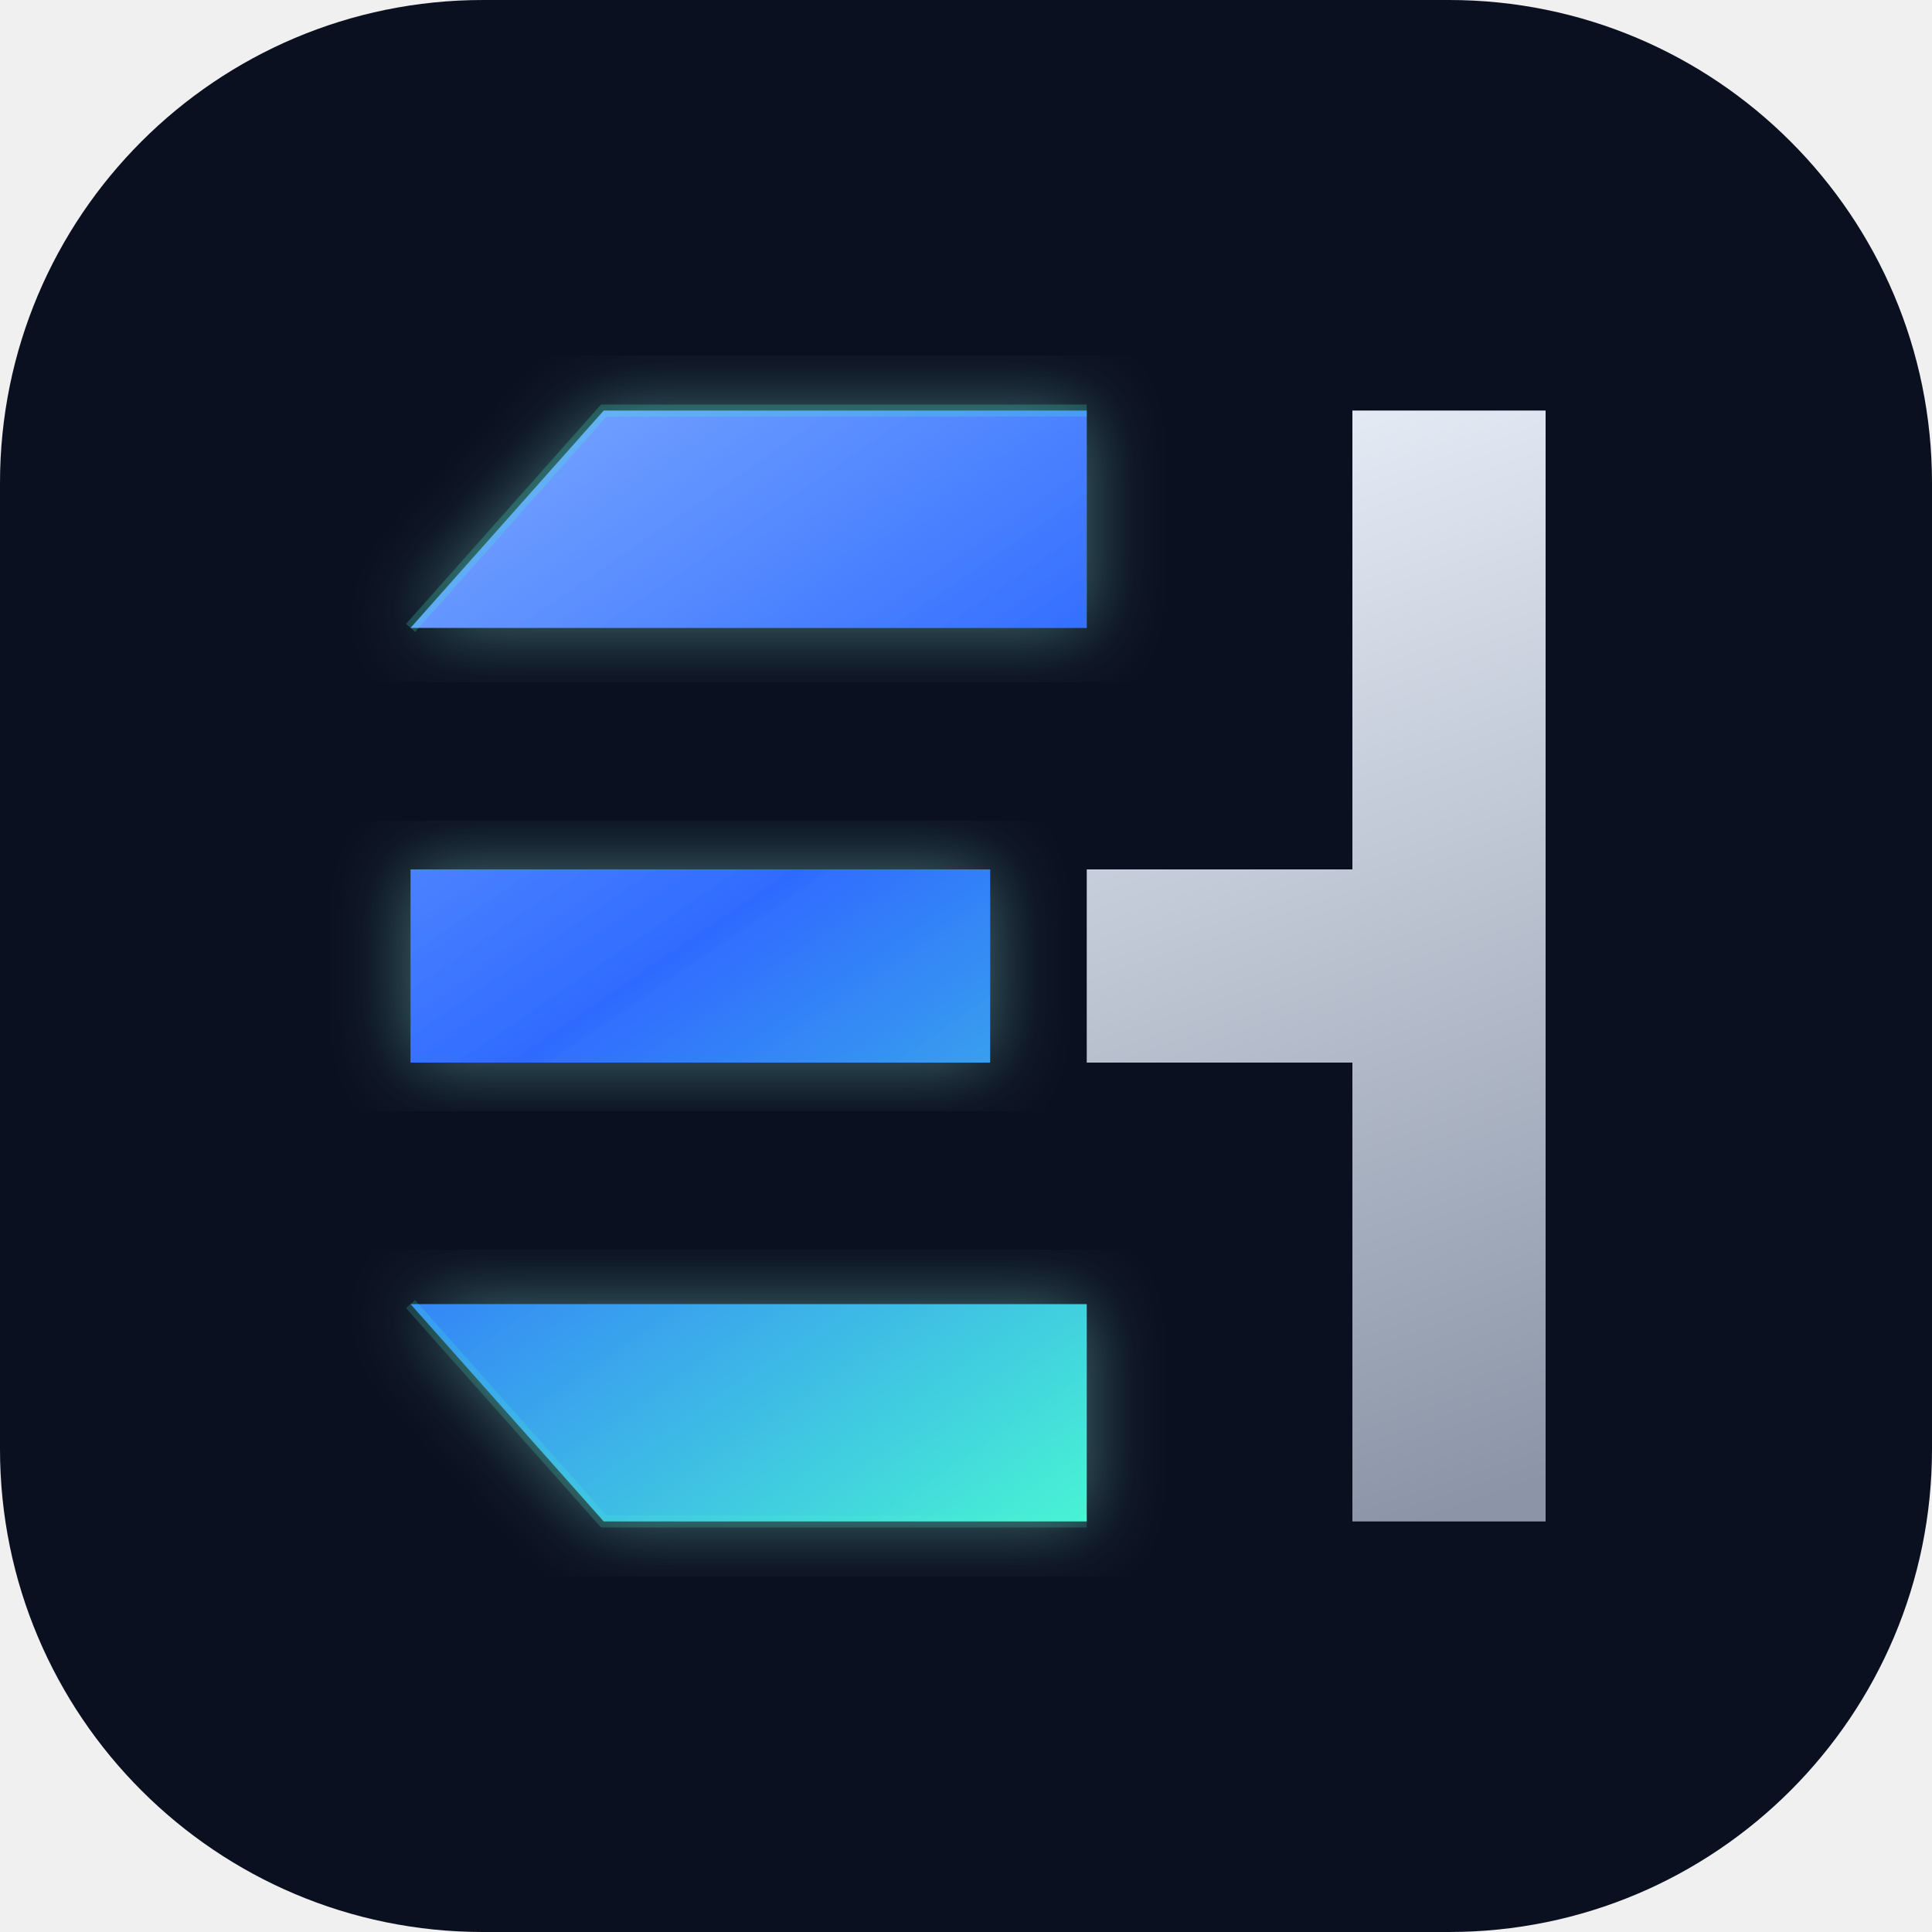
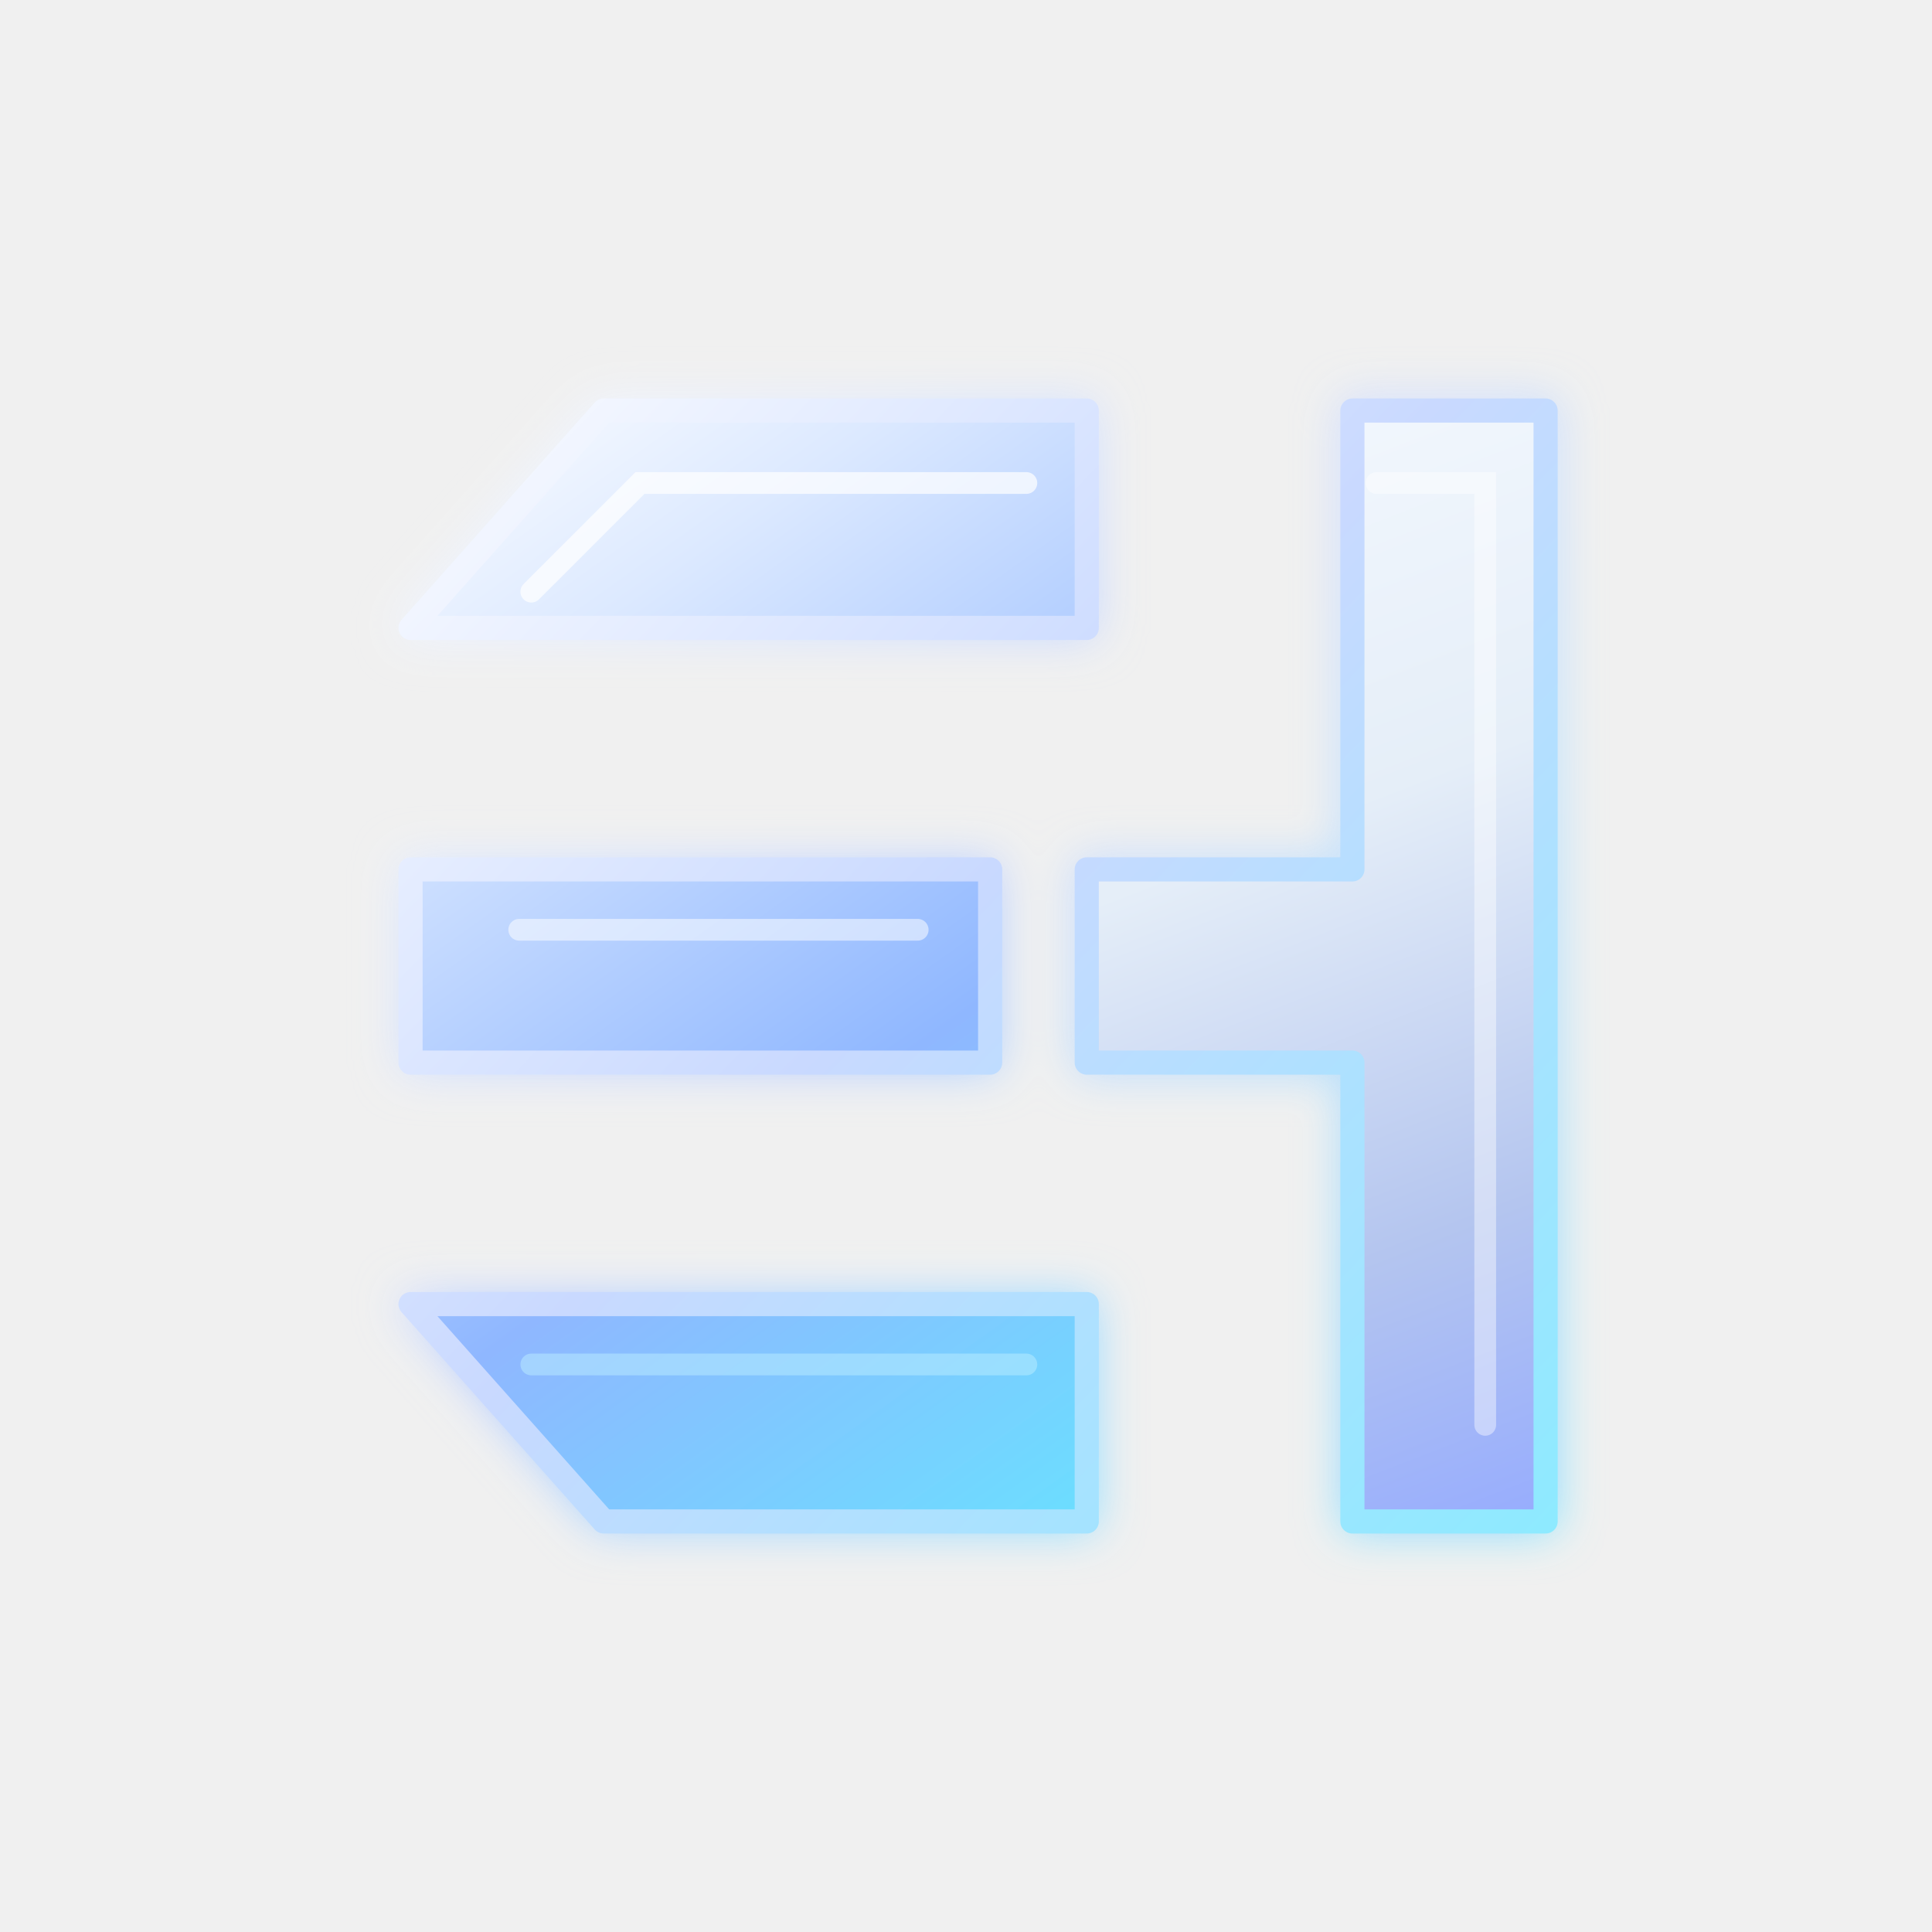
<svg xmlns="http://www.w3.org/2000/svg" width="160" height="160" viewBox="0 0 160 160" fill="none">
  <defs>
-     <linearGradient id="enheBlue" x1="34" y1="36" x2="94" y2="124" gradientUnits="userSpaceOnUse">
-       <stop stop-color="#7AA7FF" />
-       <stop offset="0.45" stop-color="#2F6BFF" />
-       <stop offset="1" stop-color="#48F5D3" />
+     <linearGradient id="enheMarkFill" x1="32" y1="34" x2="96" y2="124" gradientUnits="userSpaceOnUse">
+       <stop stop-color="#FFFFFF" />
+       <stop offset="0.22" stop-color="#DCE9FF" />
+       <stop offset="0.62" stop-color="#8FB7FF" />
+       <stop offset="1" stop-color="#69E0FF" />
    </linearGradient>
-     <linearGradient id="enheDark" x1="94" y1="36" x2="124" y2="124" gradientUnits="userSpaceOnUse">
-       <stop stop-color="#E8EEF8" />
-       <stop offset="1" stop-color="#8B95A7" />
+     <linearGradient id="enheMarkChrome" x1="90" y1="30" x2="128" y2="128" gradientUnits="userSpaceOnUse">
+       <stop stop-color="#F6FAFF" />
+       <stop offset="0.4" stop-color="#E5EEF8" />
+       <stop offset="0.74" stop-color="#B4C5EF" />
+       <stop offset="1" stop-color="#94AAFF" />
    </linearGradient>
-     <filter id="softGlow" x="-25%" y="-25%" width="150%" height="150%">
-       <feGaussianBlur stdDeviation="3" result="blur" />
-       <feColorMatrix in="blur" type="matrix" values="0 0 0 0 0.282 0 0 0 0 0.961 0 0 0 0 0.827 0 0 0 0.42 0" />
-       <feBlend in="SourceGraphic" />
+     <linearGradient id="enheMarkRim" x1="29" y1="31" x2="129" y2="127" gradientUnits="userSpaceOnUse">
+       <stop stop-color="#FFFFFF" />
+       <stop offset="0.48" stop-color="#C9D9FF" />
+       <stop offset="1" stop-color="#8DEAFF" />
+     </linearGradient>
+     <filter id="enheMarkBloom" x="-18%" y="-24%" width="136%" height="148%">
+       <feGaussianBlur stdDeviation="1.8" result="blur" />
+       <feColorMatrix in="blur" type="matrix" values="0 0 0 0 0.3 0 0 0 0 0.86 0 0 0 0 0.9 0 0 0 0.2 0" />
+       <feMerge>
+         <feMergeNode in="blur" />
+         <feMergeNode in="SourceGraphic" />
+       </feMerge>
    </filter>
  </defs>
-   <rect width="160" height="160" rx="40" fill="#0B1020" />
-   <path d="M34 52L50 34H90V52H34Z" fill="url(#enheBlue)" filter="url(#softGlow)" />
-   <path d="M34 72H82V88H34V72Z" fill="url(#enheBlue)" filter="url(#softGlow)" />
-   <path d="M34 108L50 126H90V108H34Z" fill="url(#enheBlue)" filter="url(#softGlow)" />
-   <path d="M90 72H112V34H128V126H112V88H90V72Z" fill="url(#enheDark)" />
-   <path d="M34 52L50 34H90" stroke="#48F5D3" stroke-opacity="0.22" />
-   <path d="M34 108L50 126H90" stroke="#48F5D3" stroke-opacity="0.18" />
+   <g filter="url(#enheMarkBloom)">
+     <path d="M34 52L50 34H90V52H34Z" fill="url(#enheMarkFill)" />
+     <path d="M34 72H82V88H34V72Z" fill="url(#enheMarkFill)" />
+     <path d="M34 108L50 126H90V108H34Z" fill="url(#enheMarkFill)" />
+     <path d="M90 72H112V34H128V126H112V88H90V72Z" fill="url(#enheMarkChrome)" />
+     <path d="M34 52L50 34H90V52H34Z" stroke="url(#enheMarkRim)" stroke-width="2" stroke-linejoin="round" />
+     <path d="M34 72H82V88H34V72Z" stroke="url(#enheMarkRim)" stroke-width="2" stroke-linejoin="round" />
+     <path d="M34 108L50 126H90V108H34Z" stroke="url(#enheMarkRim)" stroke-width="2" stroke-linejoin="round" />
+     <path d="M90 72H112V34H128V126H112V88H90V72Z" stroke="url(#enheMarkRim)" stroke-width="2" stroke-linejoin="round" />
+   </g>
+   <path d="M44 49L53 40H85" stroke="#FFFFFF" stroke-opacity="0.7" stroke-width="1.8" stroke-linecap="round" />
+   <path d="M43 77H76" stroke="#FFFFFF" stroke-opacity="0.52" stroke-width="1.8" stroke-linecap="round" />
+   <path d="M44 113H85" stroke="#BDEFFF" stroke-opacity="0.5" stroke-width="1.8" stroke-linecap="round" />
+   <path d="M114 40H123V118" stroke="#FFFFFF" stroke-opacity="0.42" stroke-width="1.8" stroke-linecap="round" />
</svg>
